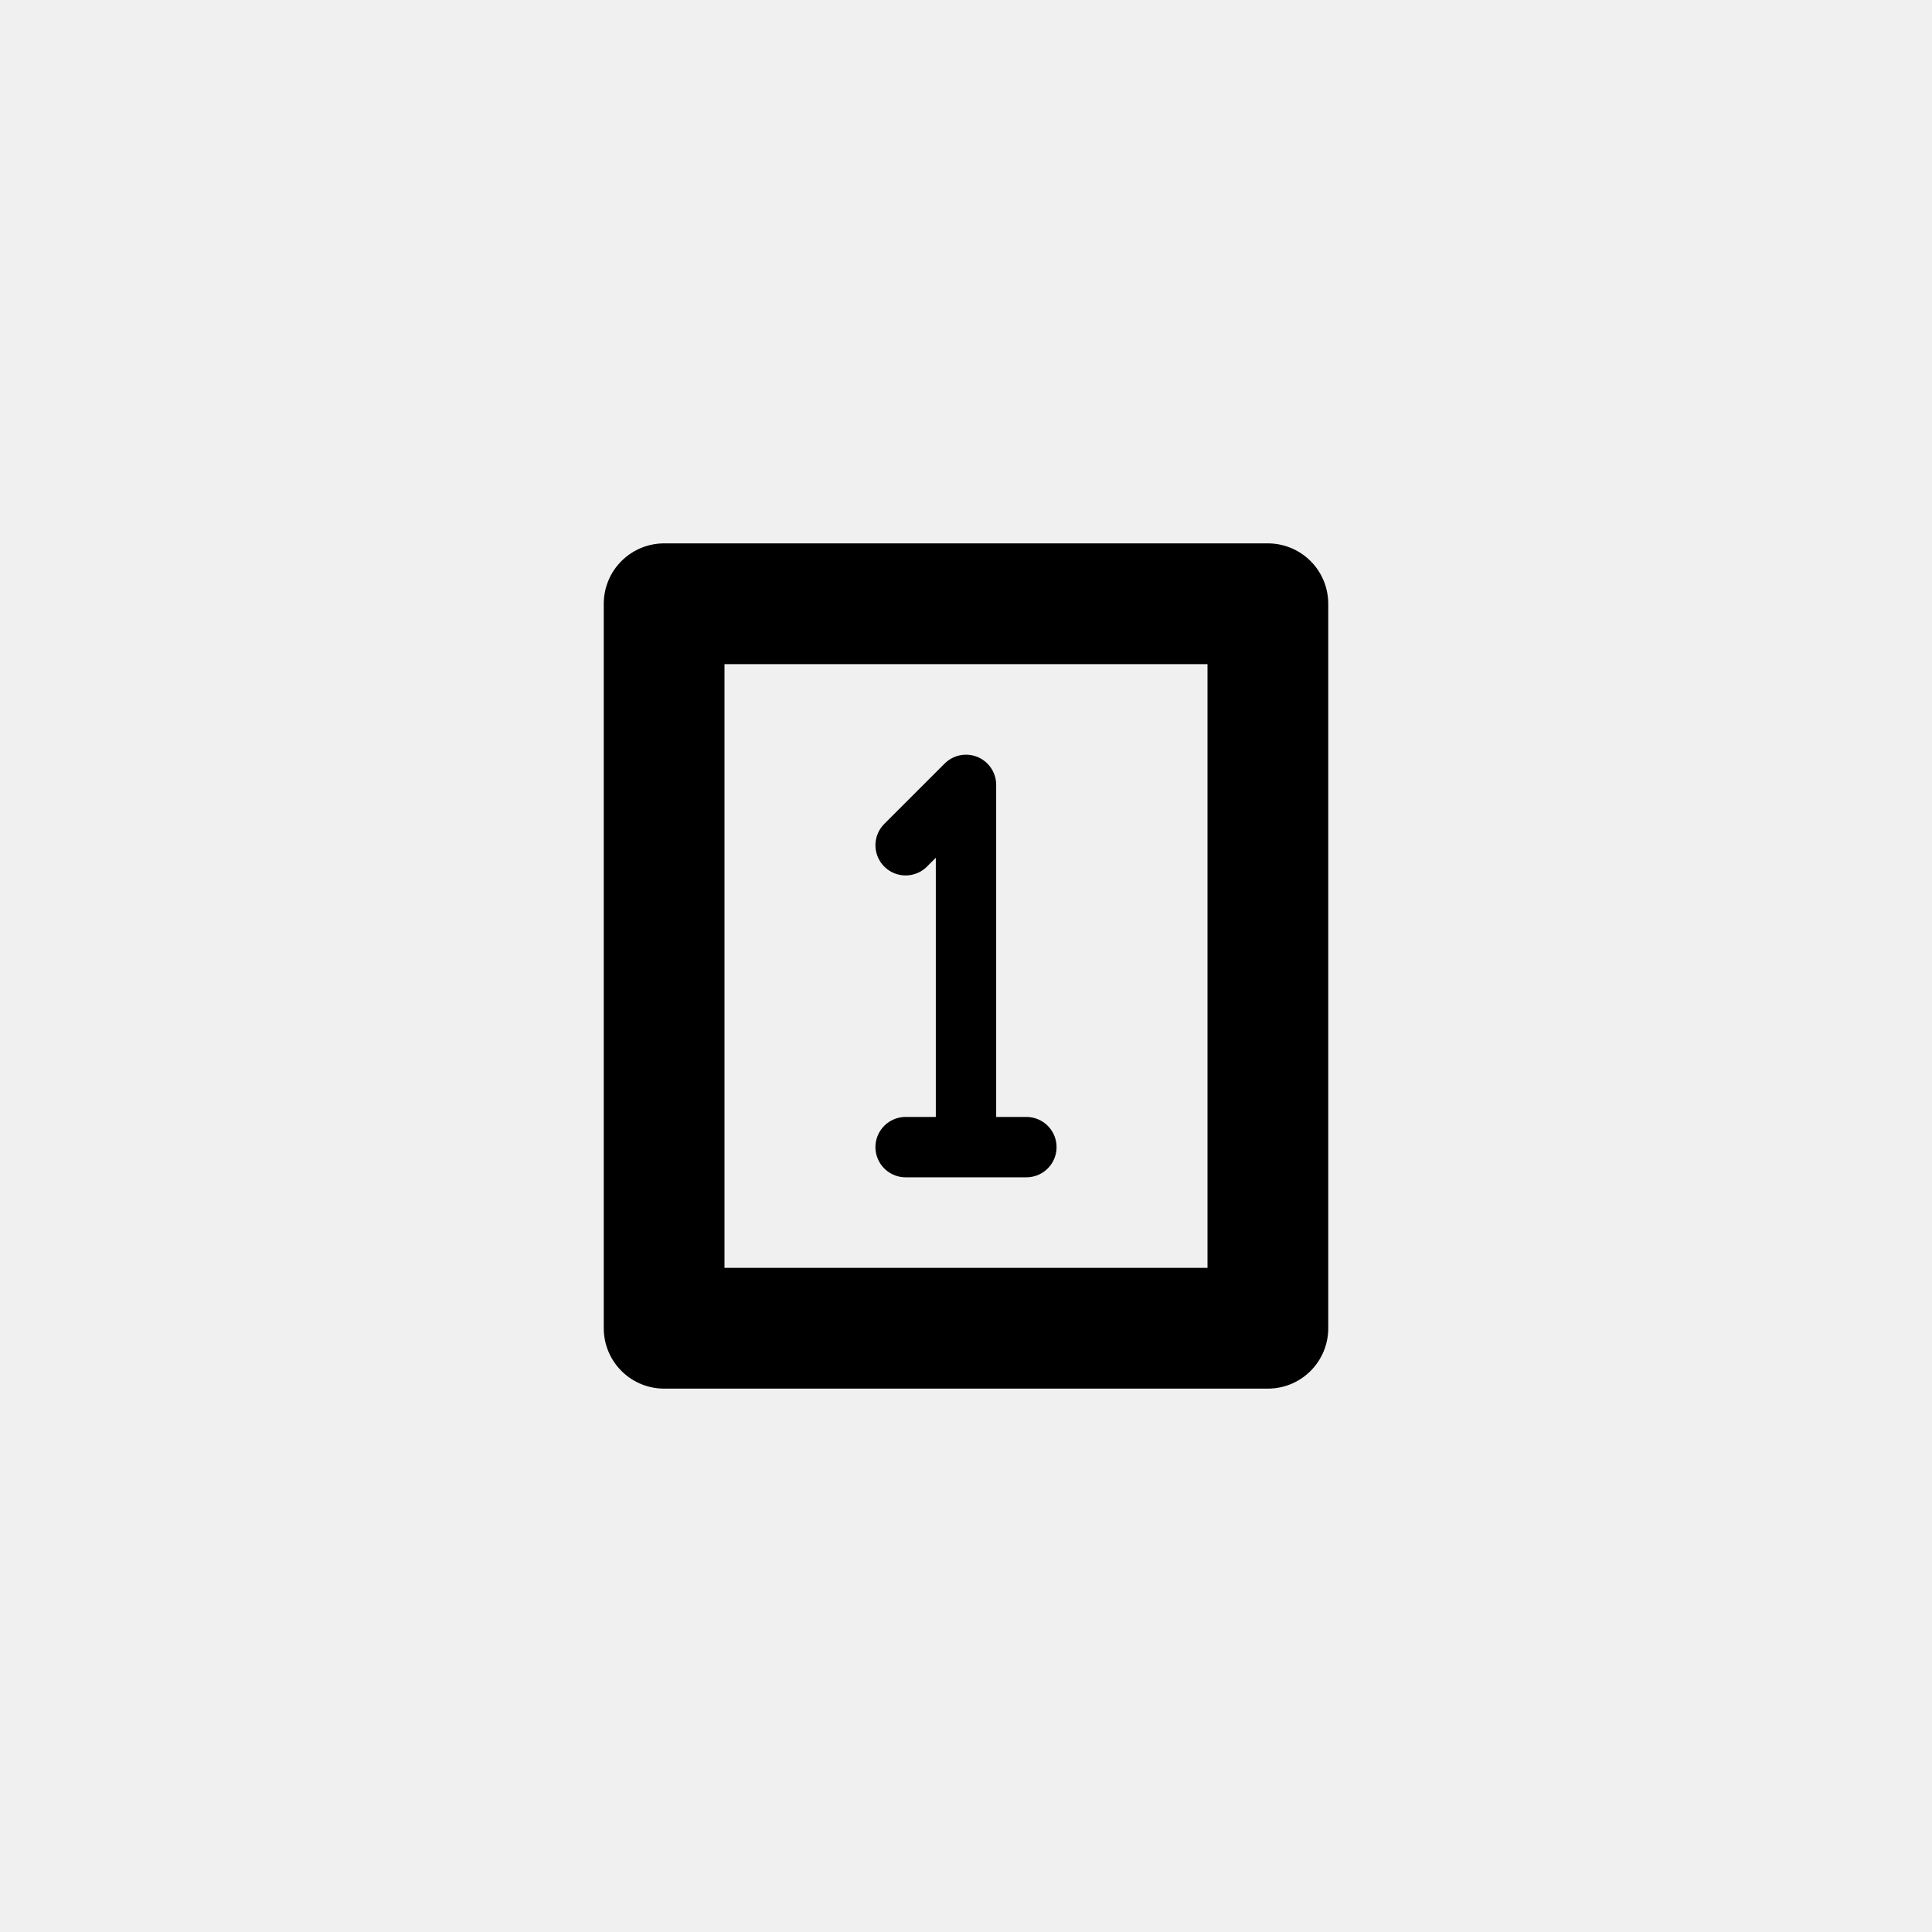
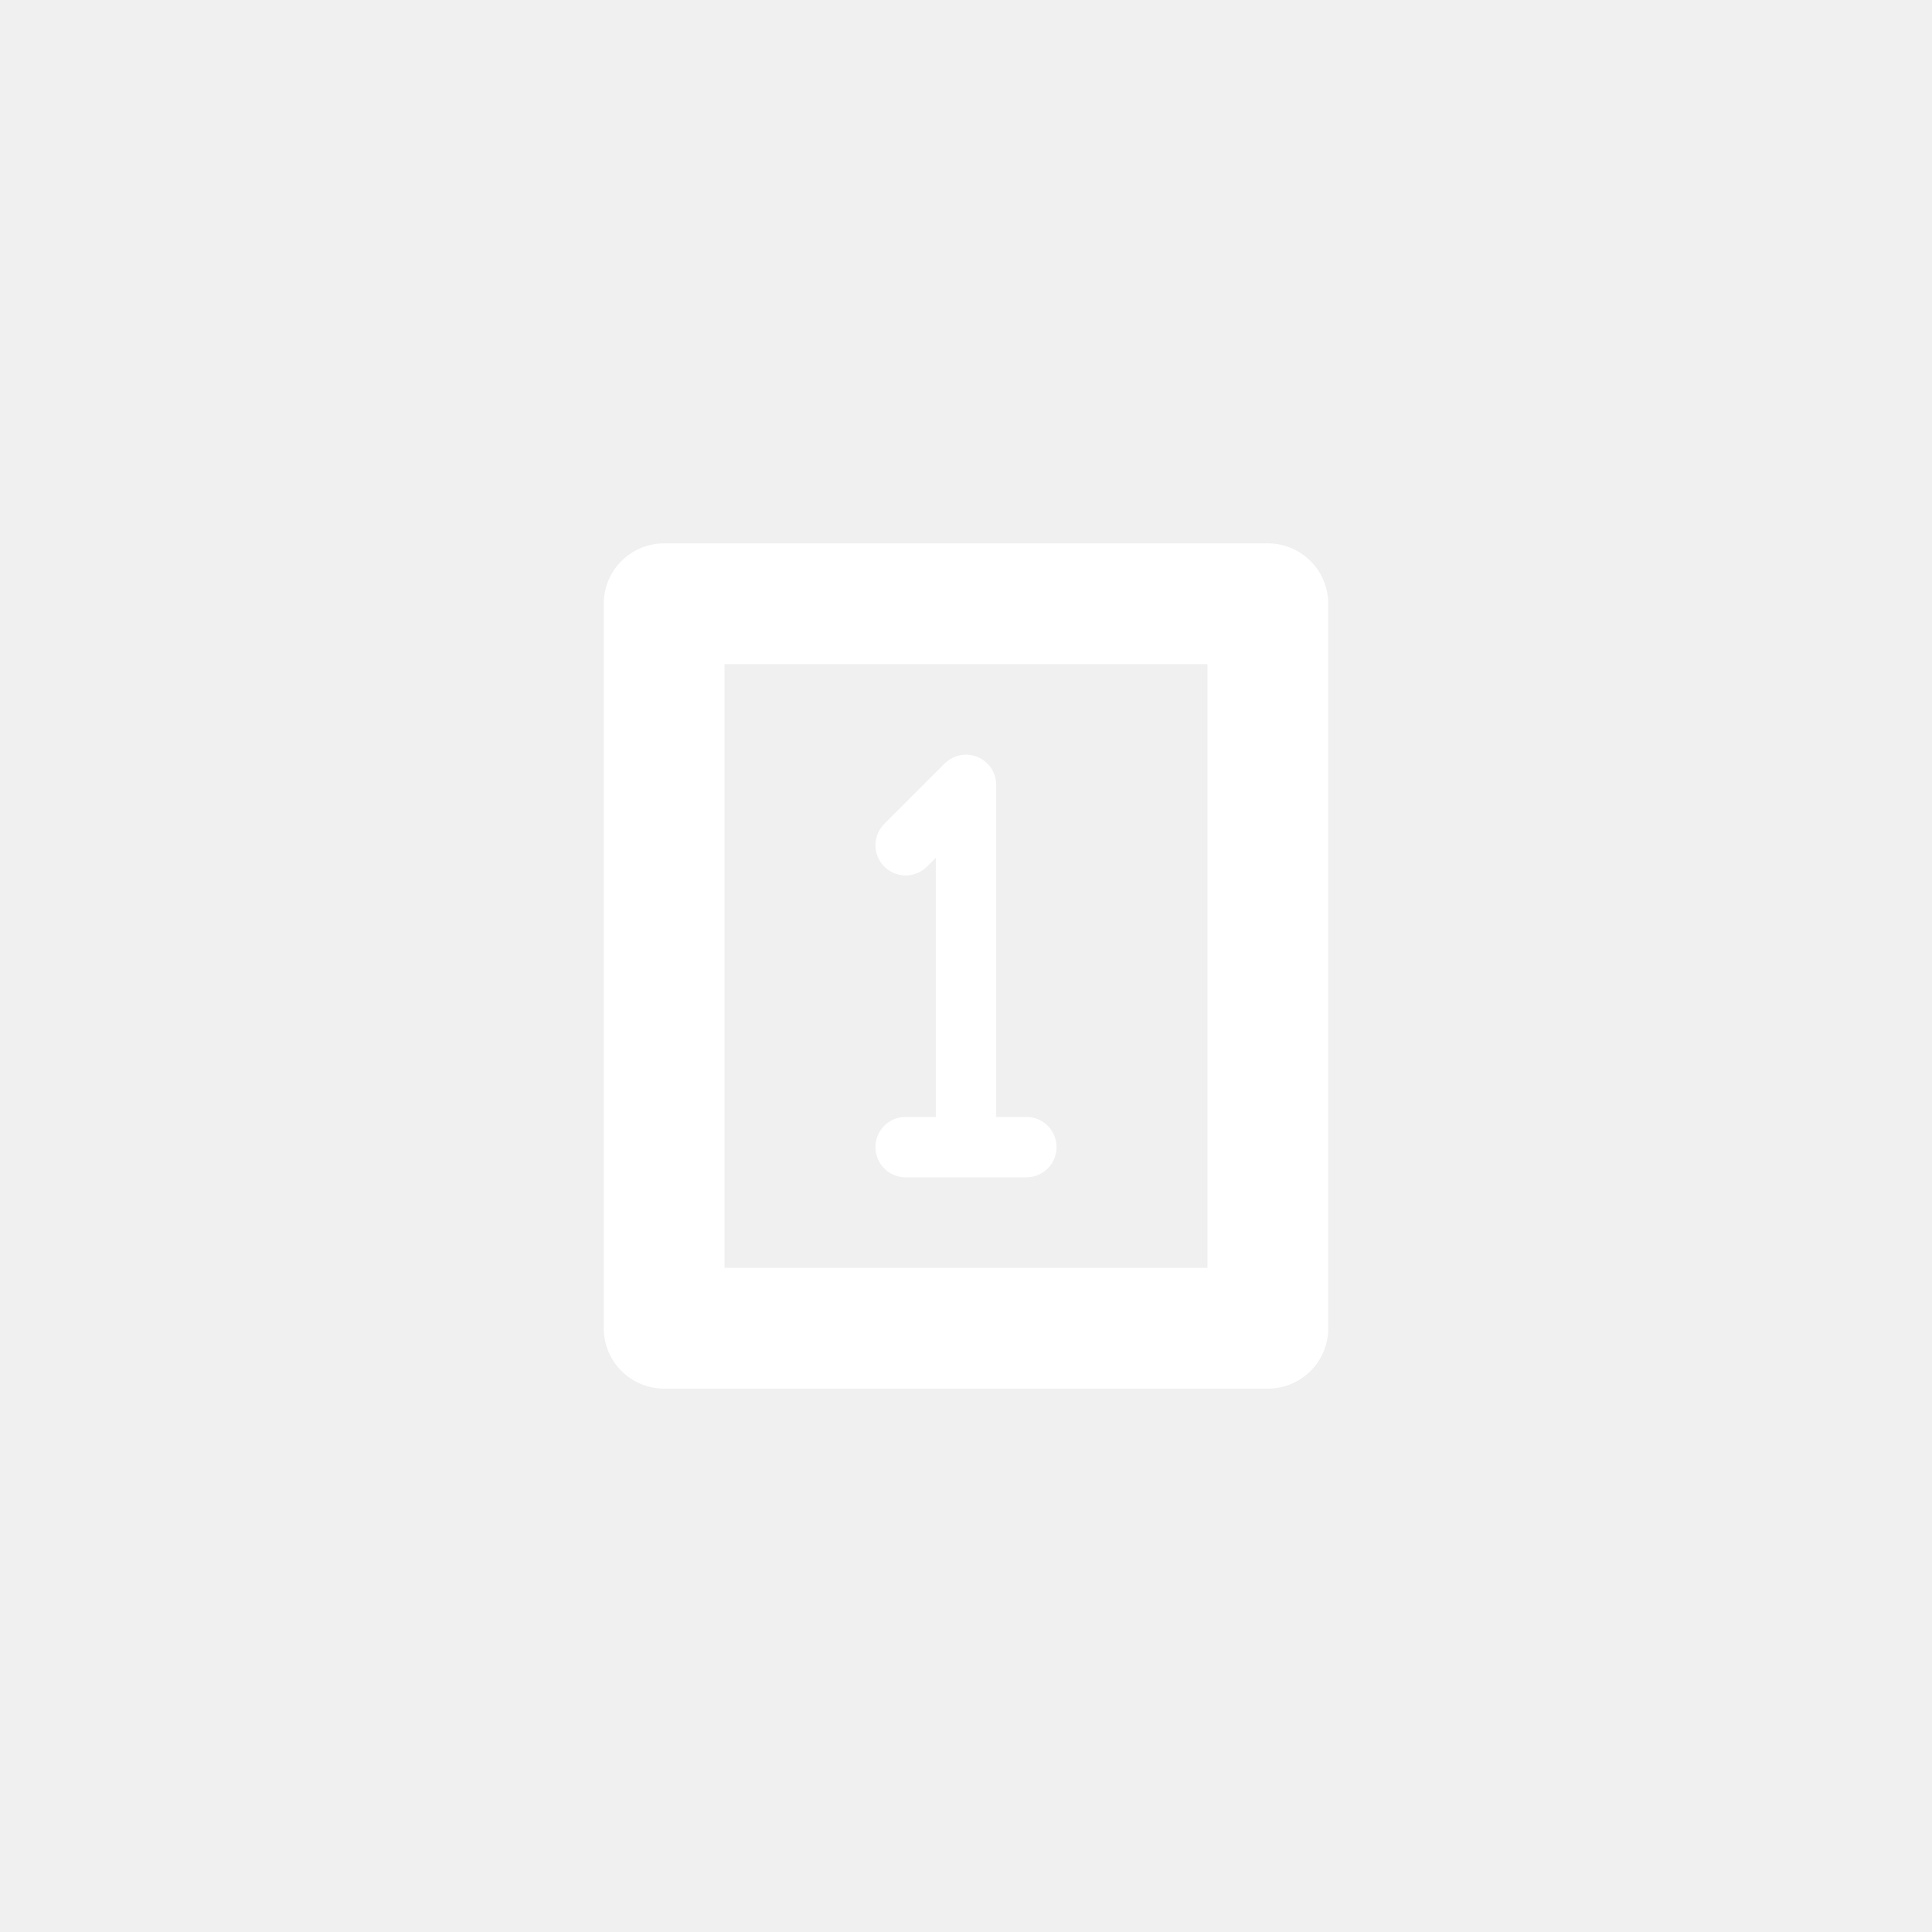
<svg xmlns="http://www.w3.org/2000/svg" width="32" height="32" viewBox="0 0 32 32" fill="none">
  <path d="M11 10V22H21V10H11Z" stroke="red" stroke-width="{stroke}" stroke-linecap="round" stroke-linejoin="round" />
-   <path d="M11 10V22H21V10H11Z" stroke="black" stroke-width="2" stroke-linecap="round" stroke-linejoin="round" />
-   <path d="M16 19V13L15 14M16 19H15M16 19H17" stroke="black" stroke-linecap="round" stroke-linejoin="round" />
+   <path d="M11 10V22H21V10H11Z" stroke="white" stroke-width="2" stroke-linecap="round" stroke-linejoin="round" />
+   <path d="M16 19V13L15 14M16 19H15M16 19H17" stroke="white" stroke-linecap="round" stroke-linejoin="round" />
</svg>
